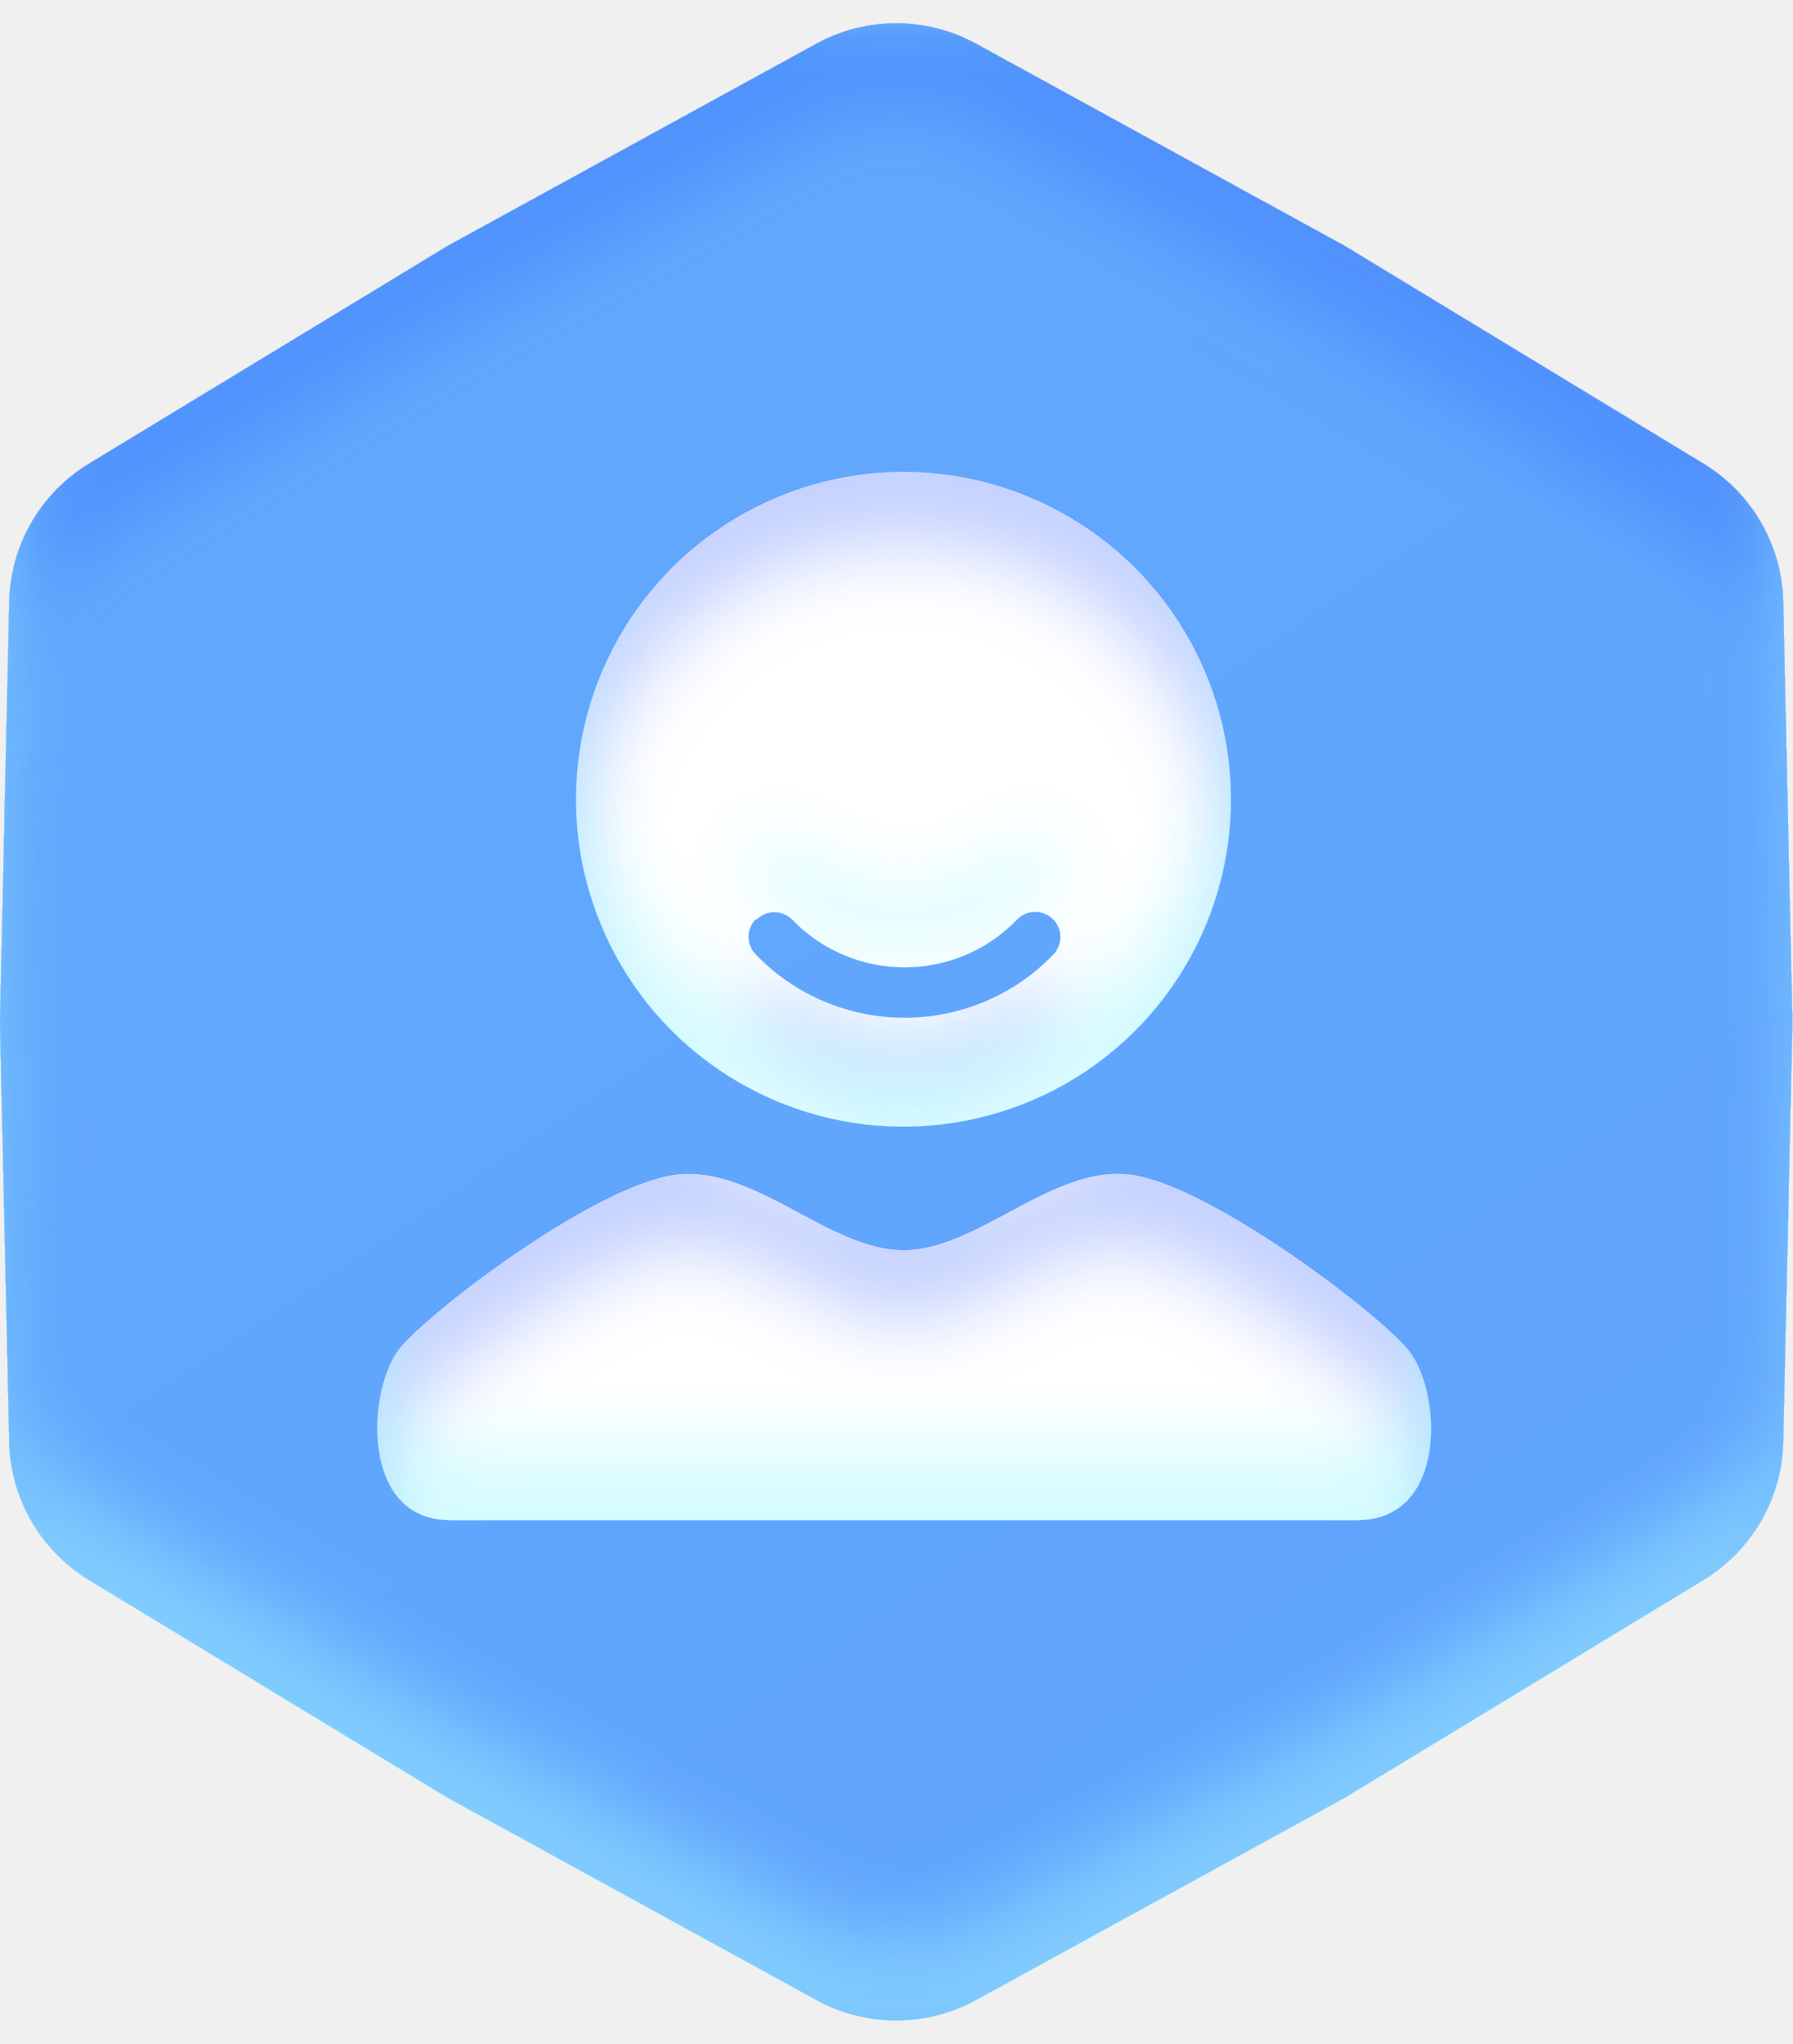
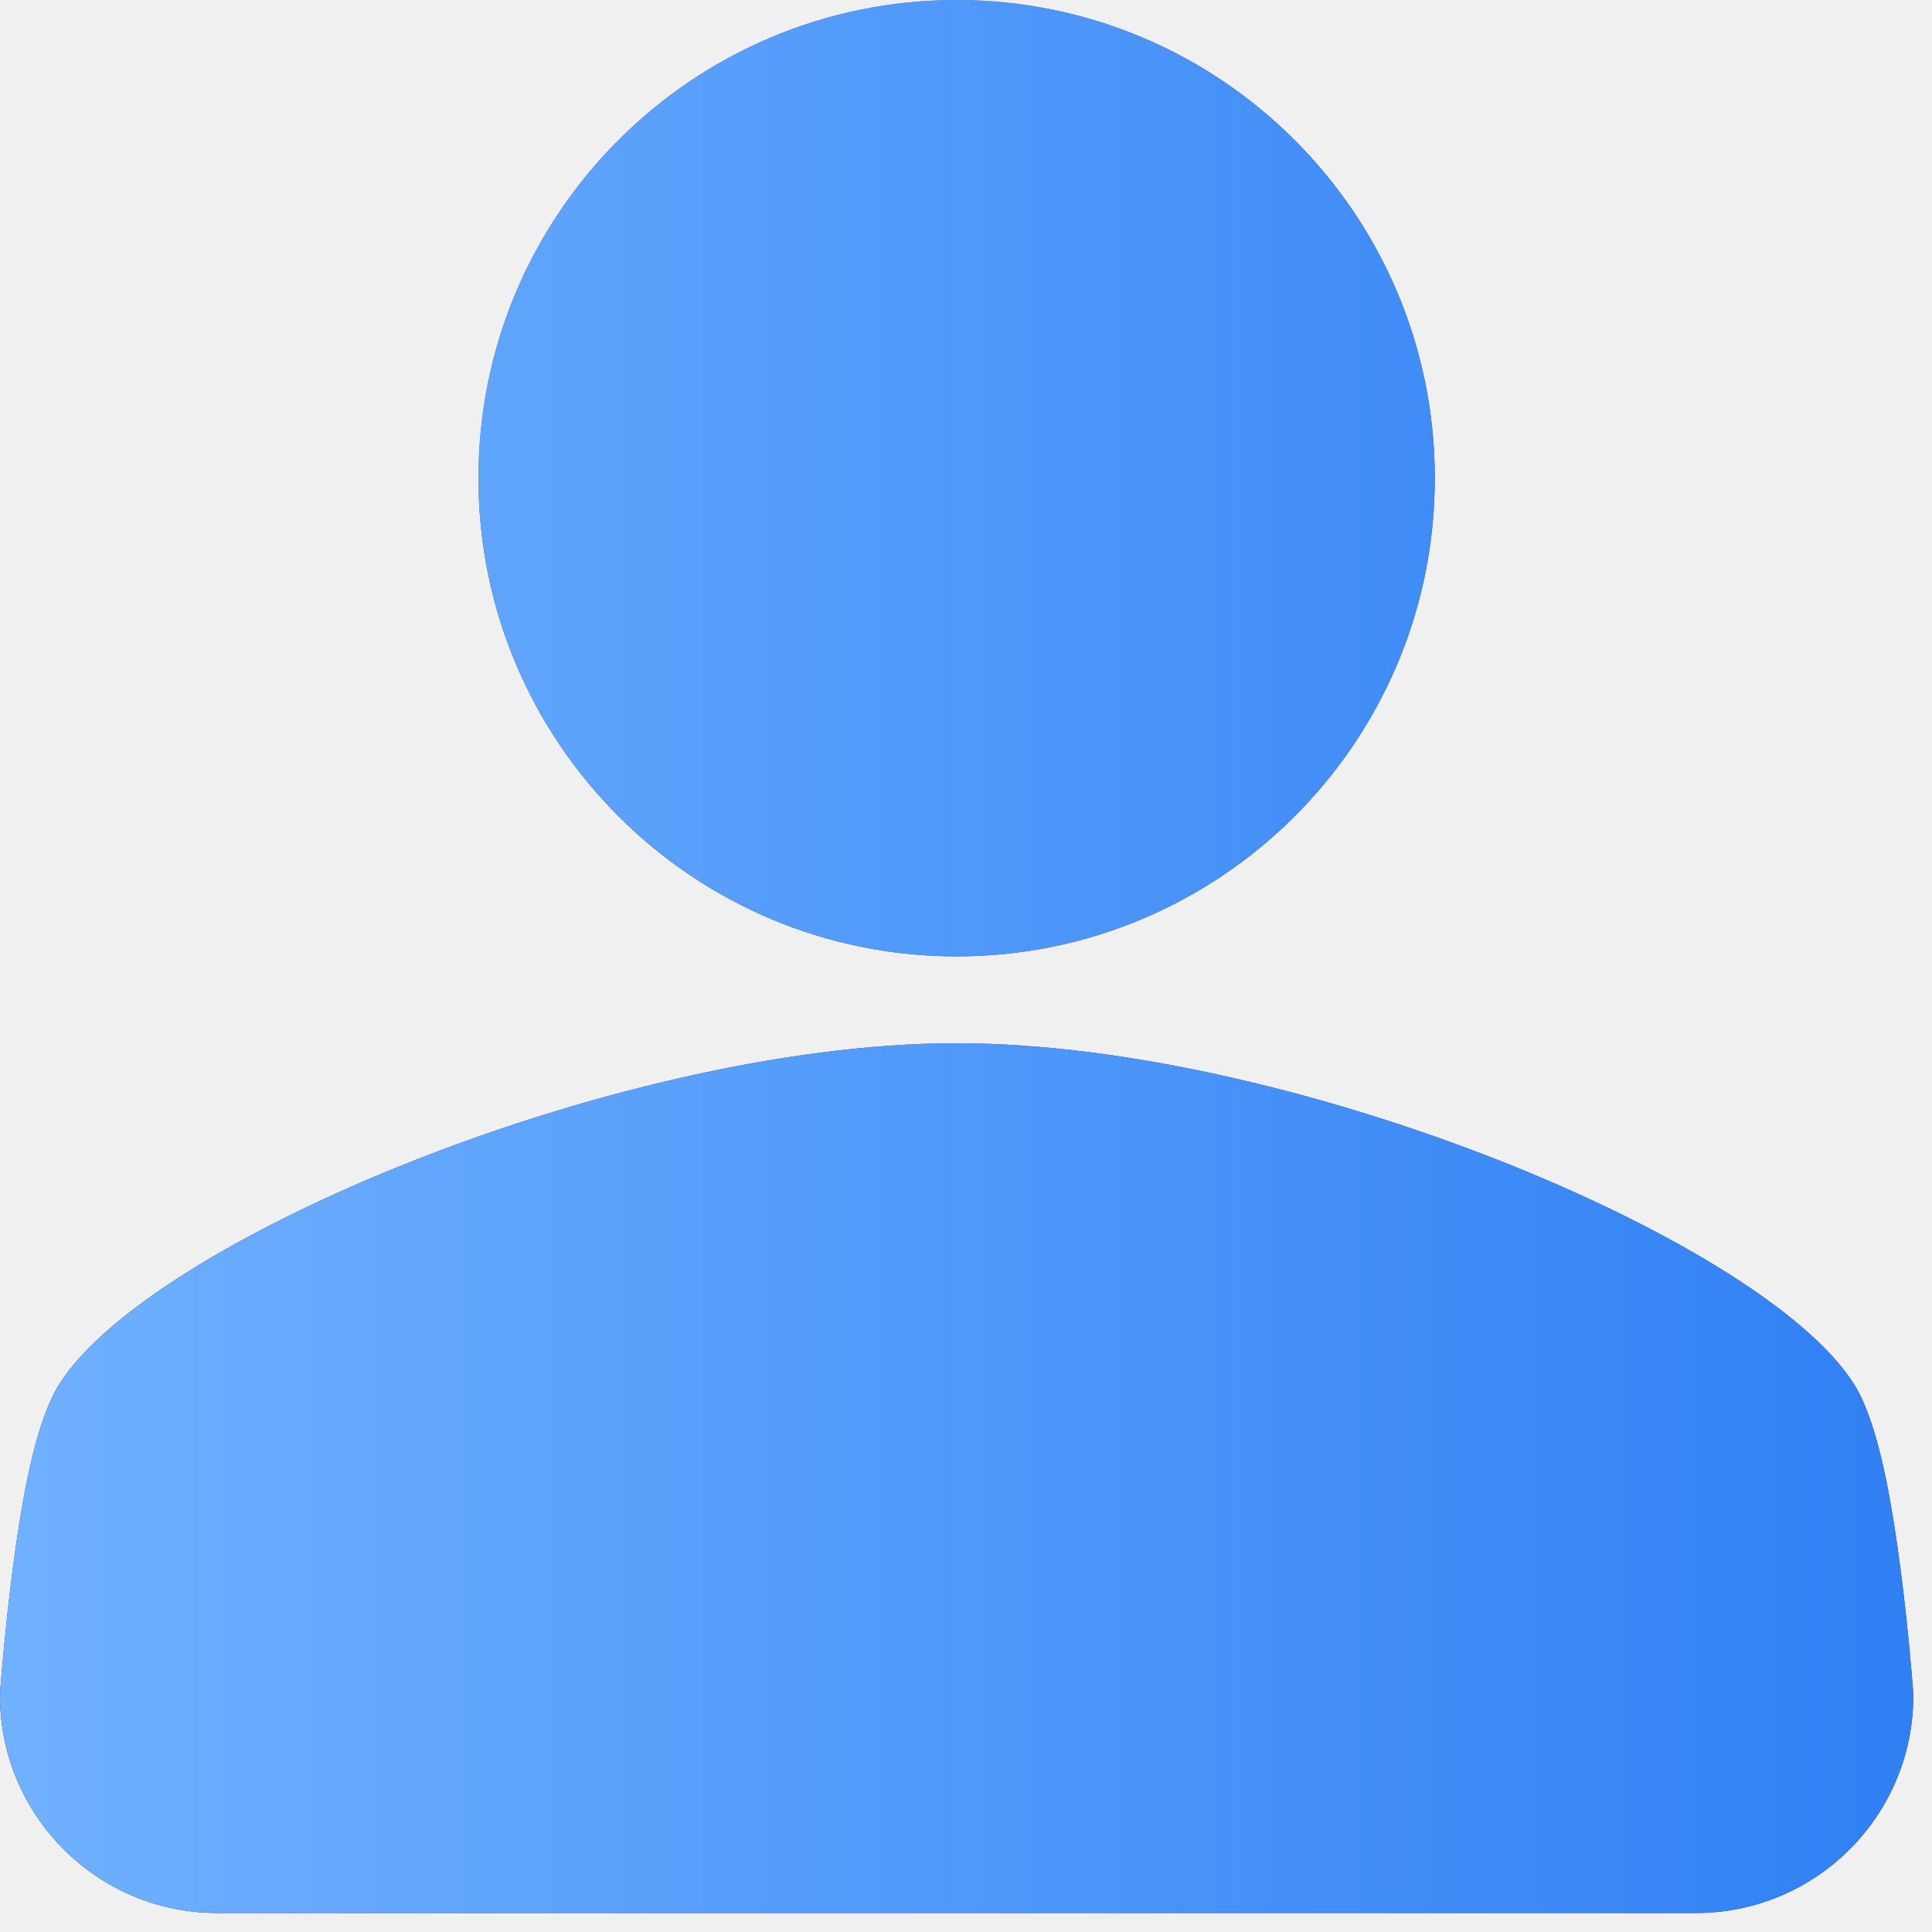
- <svg xmlns="http://www.w3.org/2000/svg" width="57" height="65" viewBox="0 0 57 65" fill="none">
-   <g filter="url(#filter0_ii_46_3707)">
-     <path d="M25.961 1.393C27.543 0.525 29.457 0.525 31.039 1.393L42.75 7.815L54.168 14.746C55.71 15.682 56.667 17.34 56.707 19.144L57 32.497L56.707 45.851C56.667 47.654 55.71 49.312 54.168 50.248L42.75 57.179L31.039 63.602C29.457 64.469 27.543 64.469 25.961 63.602L14.25 57.179L2.832 50.248C1.29 49.312 0.333 47.654 0.293 45.851L0 32.497L0.293 19.144C0.333 17.34 1.29 15.682 2.832 14.746L14.25 7.815L25.961 1.393Z" fill="url(#paint0_linear_46_3707)" />
-   </g>
-   <g filter="url(#filter1_ii_46_3707)">
-     <path d="M28.731 35.825C30.79 35.825 32.803 35.215 34.516 34.071C36.228 32.926 37.563 31.3 38.351 29.398C39.139 27.495 39.345 25.401 38.943 23.381C38.542 21.361 37.55 19.506 36.094 18.05C34.637 16.594 32.782 15.602 30.762 15.2C28.742 14.798 26.649 15.005 24.746 15.793C22.843 16.581 21.217 17.915 20.073 19.628C18.929 21.34 18.318 23.353 18.318 25.413C18.318 26.78 18.587 28.134 19.111 29.398C19.634 30.661 20.401 31.809 21.368 32.776C22.335 33.742 23.483 34.51 24.746 35.033C26.009 35.556 27.363 35.825 28.731 35.825ZM24.061 29.241C24.211 29.092 24.414 29.008 24.626 29.008C24.837 29.008 25.04 29.092 25.19 29.241C25.654 29.722 26.209 30.105 26.824 30.366C27.438 30.627 28.099 30.762 28.767 30.762C29.434 30.762 30.095 30.627 30.71 30.366C31.324 30.105 31.88 29.722 32.343 29.241C32.491 29.088 32.693 29 32.906 28.997C33.118 28.993 33.324 29.074 33.477 29.221C33.63 29.369 33.718 29.571 33.721 29.784C33.725 29.996 33.644 30.202 33.497 30.355C32.884 30.991 32.149 31.497 31.337 31.842C30.524 32.188 29.65 32.365 28.767 32.365C27.884 32.365 27.01 32.188 26.197 31.842C25.384 31.497 24.65 30.991 24.037 30.355C23.89 30.207 23.807 30.009 23.804 29.801C23.801 29.594 23.879 29.393 24.021 29.241H24.061ZM44.75 42.882C43.693 41.633 38.415 37.652 35.94 37.347C33.465 37.043 31.086 39.75 28.731 39.75C26.376 39.75 24.029 37.067 21.522 37.347C19.015 37.628 13.729 41.624 12.711 42.874C11.694 44.123 11.414 48.337 14.313 48.337H43.148C46.096 48.345 45.84 44.132 44.75 42.882Z" fill="white" />
-   </g>
+ <svg xmlns="http://www.w3.org/2000/svg" width="64" height="64" viewBox="0 0 64 64" fill="none">
+   <path d="M31.69 31.681C22.946 31.681 15.849 24.593 15.849 15.84C15.849 7.087 22.946 0 31.69 0C40.434 0 47.53 7.096 47.53 15.84C47.53 24.584 40.434 31.681 31.69 31.681ZM61.669 46.317C62.176 47.412 62.529 48.996 62.836 51.096C62.99 52.164 63.126 53.296 63.235 54.437C63.271 54.835 63.307 55.197 63.334 55.532C63.352 55.731 63.361 55.876 63.37 55.966L63.38 56.174C63.38 60.148 60.157 63.37 56.183 63.37H7.196C3.222 63.37 0 60.139 0 56.174L0.009 55.966C0.018 55.885 0.027 55.74 0.045 55.532C0.072 55.197 0.109 54.835 0.145 54.437C0.253 53.305 0.389 52.164 0.543 51.096C0.851 48.996 1.204 47.412 1.711 46.317C3.928 41.511 20.221 34.559 31.69 34.559C43.158 34.559 59.451 41.511 61.669 46.317Z" fill="#C2C2C2" />
+   <path d="M31.69 31.681C22.946 31.681 15.849 24.593 15.849 15.84C15.849 7.087 22.946 0 31.69 0C40.434 0 47.53 7.096 47.53 15.84C47.53 24.584 40.434 31.681 31.69 31.681ZM61.669 46.317C62.176 47.412 62.529 48.996 62.836 51.096C62.99 52.164 63.126 53.296 63.235 54.437C63.271 54.835 63.307 55.197 63.334 55.532C63.352 55.731 63.361 55.876 63.37 55.966L63.38 56.174C63.38 60.148 60.157 63.37 56.183 63.37H7.196C3.222 63.37 0 60.139 0 56.174L0.009 55.966C0.018 55.885 0.027 55.74 0.045 55.532C0.072 55.197 0.109 54.835 0.145 54.437C0.253 53.305 0.389 52.164 0.543 51.096C0.851 48.996 1.204 47.412 1.711 46.317C3.928 41.511 20.221 34.559 31.69 34.559C43.158 34.559 59.451 41.511 61.669 46.317Z" fill="url(#paint0_linear_3093_148)" />
+   <path d="M31.69 31.681C22.946 31.681 15.849 24.593 15.849 15.84C15.849 7.087 22.946 0 31.69 0C40.434 0 47.53 7.096 47.53 15.84C47.53 24.584 40.434 31.681 31.69 31.681ZM61.669 46.317C62.176 47.412 62.529 48.996 62.836 51.096C62.99 52.164 63.126 53.296 63.235 54.437C63.271 54.835 63.307 55.197 63.334 55.532C63.352 55.731 63.361 55.876 63.37 55.966L63.38 56.174C63.38 60.148 60.157 63.37 56.183 63.37H7.196C3.222 63.37 0 60.139 0 56.174L0.009 55.966C0.018 55.885 0.027 55.74 0.045 55.532C0.072 55.197 0.109 54.835 0.145 54.437C0.253 53.305 0.389 52.164 0.543 51.096C0.851 48.996 1.204 47.412 1.711 46.317C3.928 41.511 20.221 34.559 31.69 34.559C43.158 34.559 59.451 41.511 61.669 46.317Z" fill="url(#paint1_linear_3093_148)" />
  <defs>
-     <filter id="filter0_ii_46_3707" x="0" y="-1.898" width="57" height="68.79" filterUnits="userSpaceOnUse" color-interpolation-filters="sRGB">
-       <feFlood flood-opacity="0" result="BackgroundImageFix" />
-       <feBlend mode="normal" in="SourceGraphic" in2="BackgroundImageFix" result="shape" />
-       <feColorMatrix in="SourceAlpha" type="matrix" values="0 0 0 0 0 0 0 0 0 0 0 0 0 0 0 0 0 0 127 0" result="hardAlpha" />
-       <feOffset dy="2.64" />
-       <feGaussianBlur stdDeviation="1.32" />
-       <feComposite in2="hardAlpha" operator="arithmetic" k2="-1" k3="1" />
-       <feColorMatrix type="matrix" values="0 0 0 0 0.096 0 0 0 0 0.295 0 0 0 0 1 0 0 0 0.25 0" />
-       <feBlend mode="normal" in2="shape" result="effect1_innerShadow_46_3707" />
-       <feColorMatrix in="SourceAlpha" type="matrix" values="0 0 0 0 0 0 0 0 0 0 0 0 0 0 0 0 0 0 127 0" result="hardAlpha" />
-       <feOffset dy="-2.64" />
-       <feGaussianBlur stdDeviation="1.32" />
-       <feComposite in2="hardAlpha" operator="arithmetic" k2="-1" k3="1" />
-       <feColorMatrix type="matrix" values="0 0 0 0 0.654 0 0 0 0 0.979 0 0 0 0 1 0 0 0 0.47 0" />
-       <feBlend mode="normal" in2="effect1_innerShadow_46_3707" result="effect2_innerShadow_46_3707" />
-     </filter>
-     <filter id="filter1_ii_46_3707" x="12" y="12.678" width="33.507" height="37.981" filterUnits="userSpaceOnUse" color-interpolation-filters="sRGB">
-       <feFlood flood-opacity="0" result="BackgroundImageFix" />
-       <feBlend mode="normal" in="SourceGraphic" in2="BackgroundImageFix" result="shape" />
-       <feColorMatrix in="SourceAlpha" type="matrix" values="0 0 0 0 0 0 0 0 0 0 0 0 0 0 0 0 0 0 127 0" result="hardAlpha" />
-       <feOffset dy="2.322" />
-       <feGaussianBlur stdDeviation="1.161" />
-       <feComposite in2="hardAlpha" operator="arithmetic" k2="-1" k3="1" />
-       <feColorMatrix type="matrix" values="0 0 0 0 0.096 0 0 0 0 0.295 0 0 0 0 1 0 0 0 0.25 0" />
-       <feBlend mode="normal" in2="shape" result="effect1_innerShadow_46_3707" />
-       <feColorMatrix in="SourceAlpha" type="matrix" values="0 0 0 0 0 0 0 0 0 0 0 0 0 0 0 0 0 0 127 0" result="hardAlpha" />
-       <feOffset dy="-2.322" />
-       <feGaussianBlur stdDeviation="1.161" />
-       <feComposite in2="hardAlpha" operator="arithmetic" k2="-1" k3="1" />
-       <feColorMatrix type="matrix" values="0 0 0 0 0.654 0 0 0 0 0.979 0 0 0 0 1 0 0 0 0.47 0" />
-       <feBlend mode="normal" in2="effect1_innerShadow_46_3707" result="effect2_innerShadow_46_3707" />
-     </filter>
-     <linearGradient id="paint0_linear_46_3707" x1="55" y1="61.37" x2="18.379" y2="6.961" gradientUnits="userSpaceOnUse">
-       <stop stop-color="#5FA2FD" />
-       <stop offset="1" stop-color="#61A9FD" />
+     <linearGradient id="paint0_linear_3093_148" x1="31.69" y1="0" x2="31.69" y2="63.37" gradientUnits="userSpaceOnUse">
+       <stop stop-color="#7281B2" />
+       <stop offset="1" stop-color="#2D3860" />
+     </linearGradient>
+     <linearGradient id="paint1_linear_3093_148" x1="63.38" y1="31.685" x2="3.70688e-07" y2="31.685" gradientUnits="userSpaceOnUse">
+       <stop stop-color="#3080F4" />
+       <stop offset="1" stop-color="#70B1FF" />
    </linearGradient>
  </defs>
</svg>
